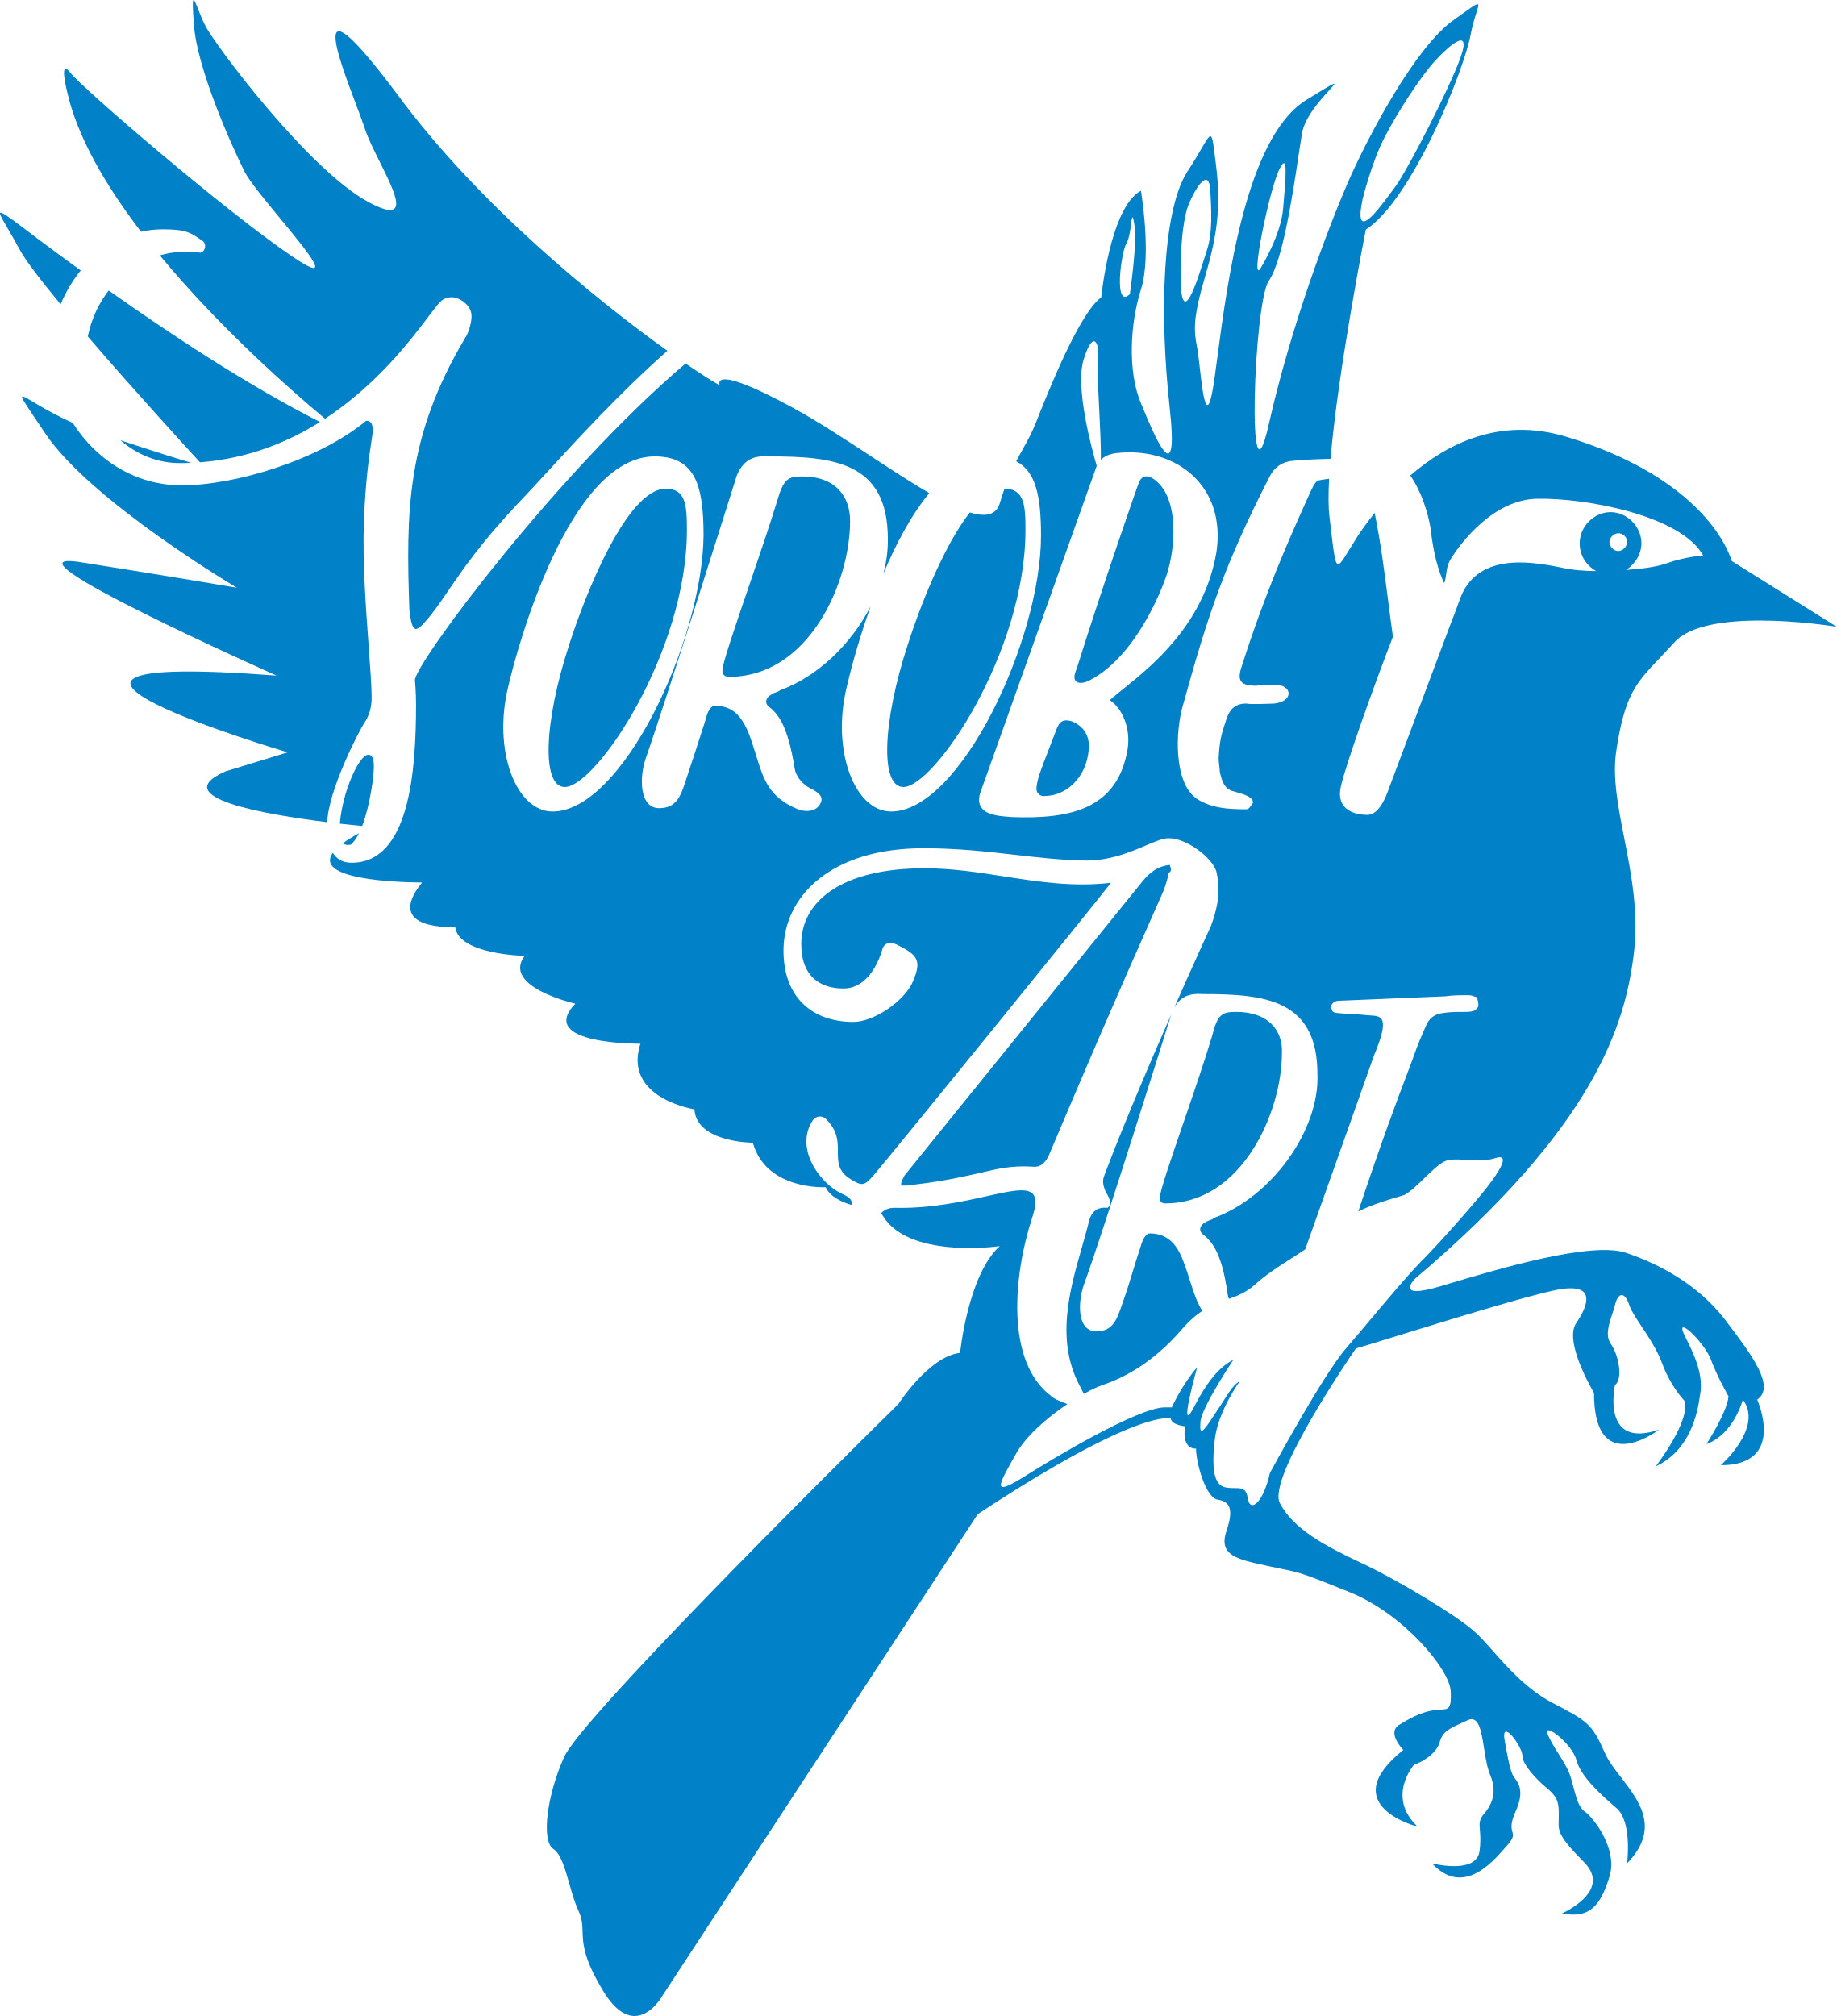
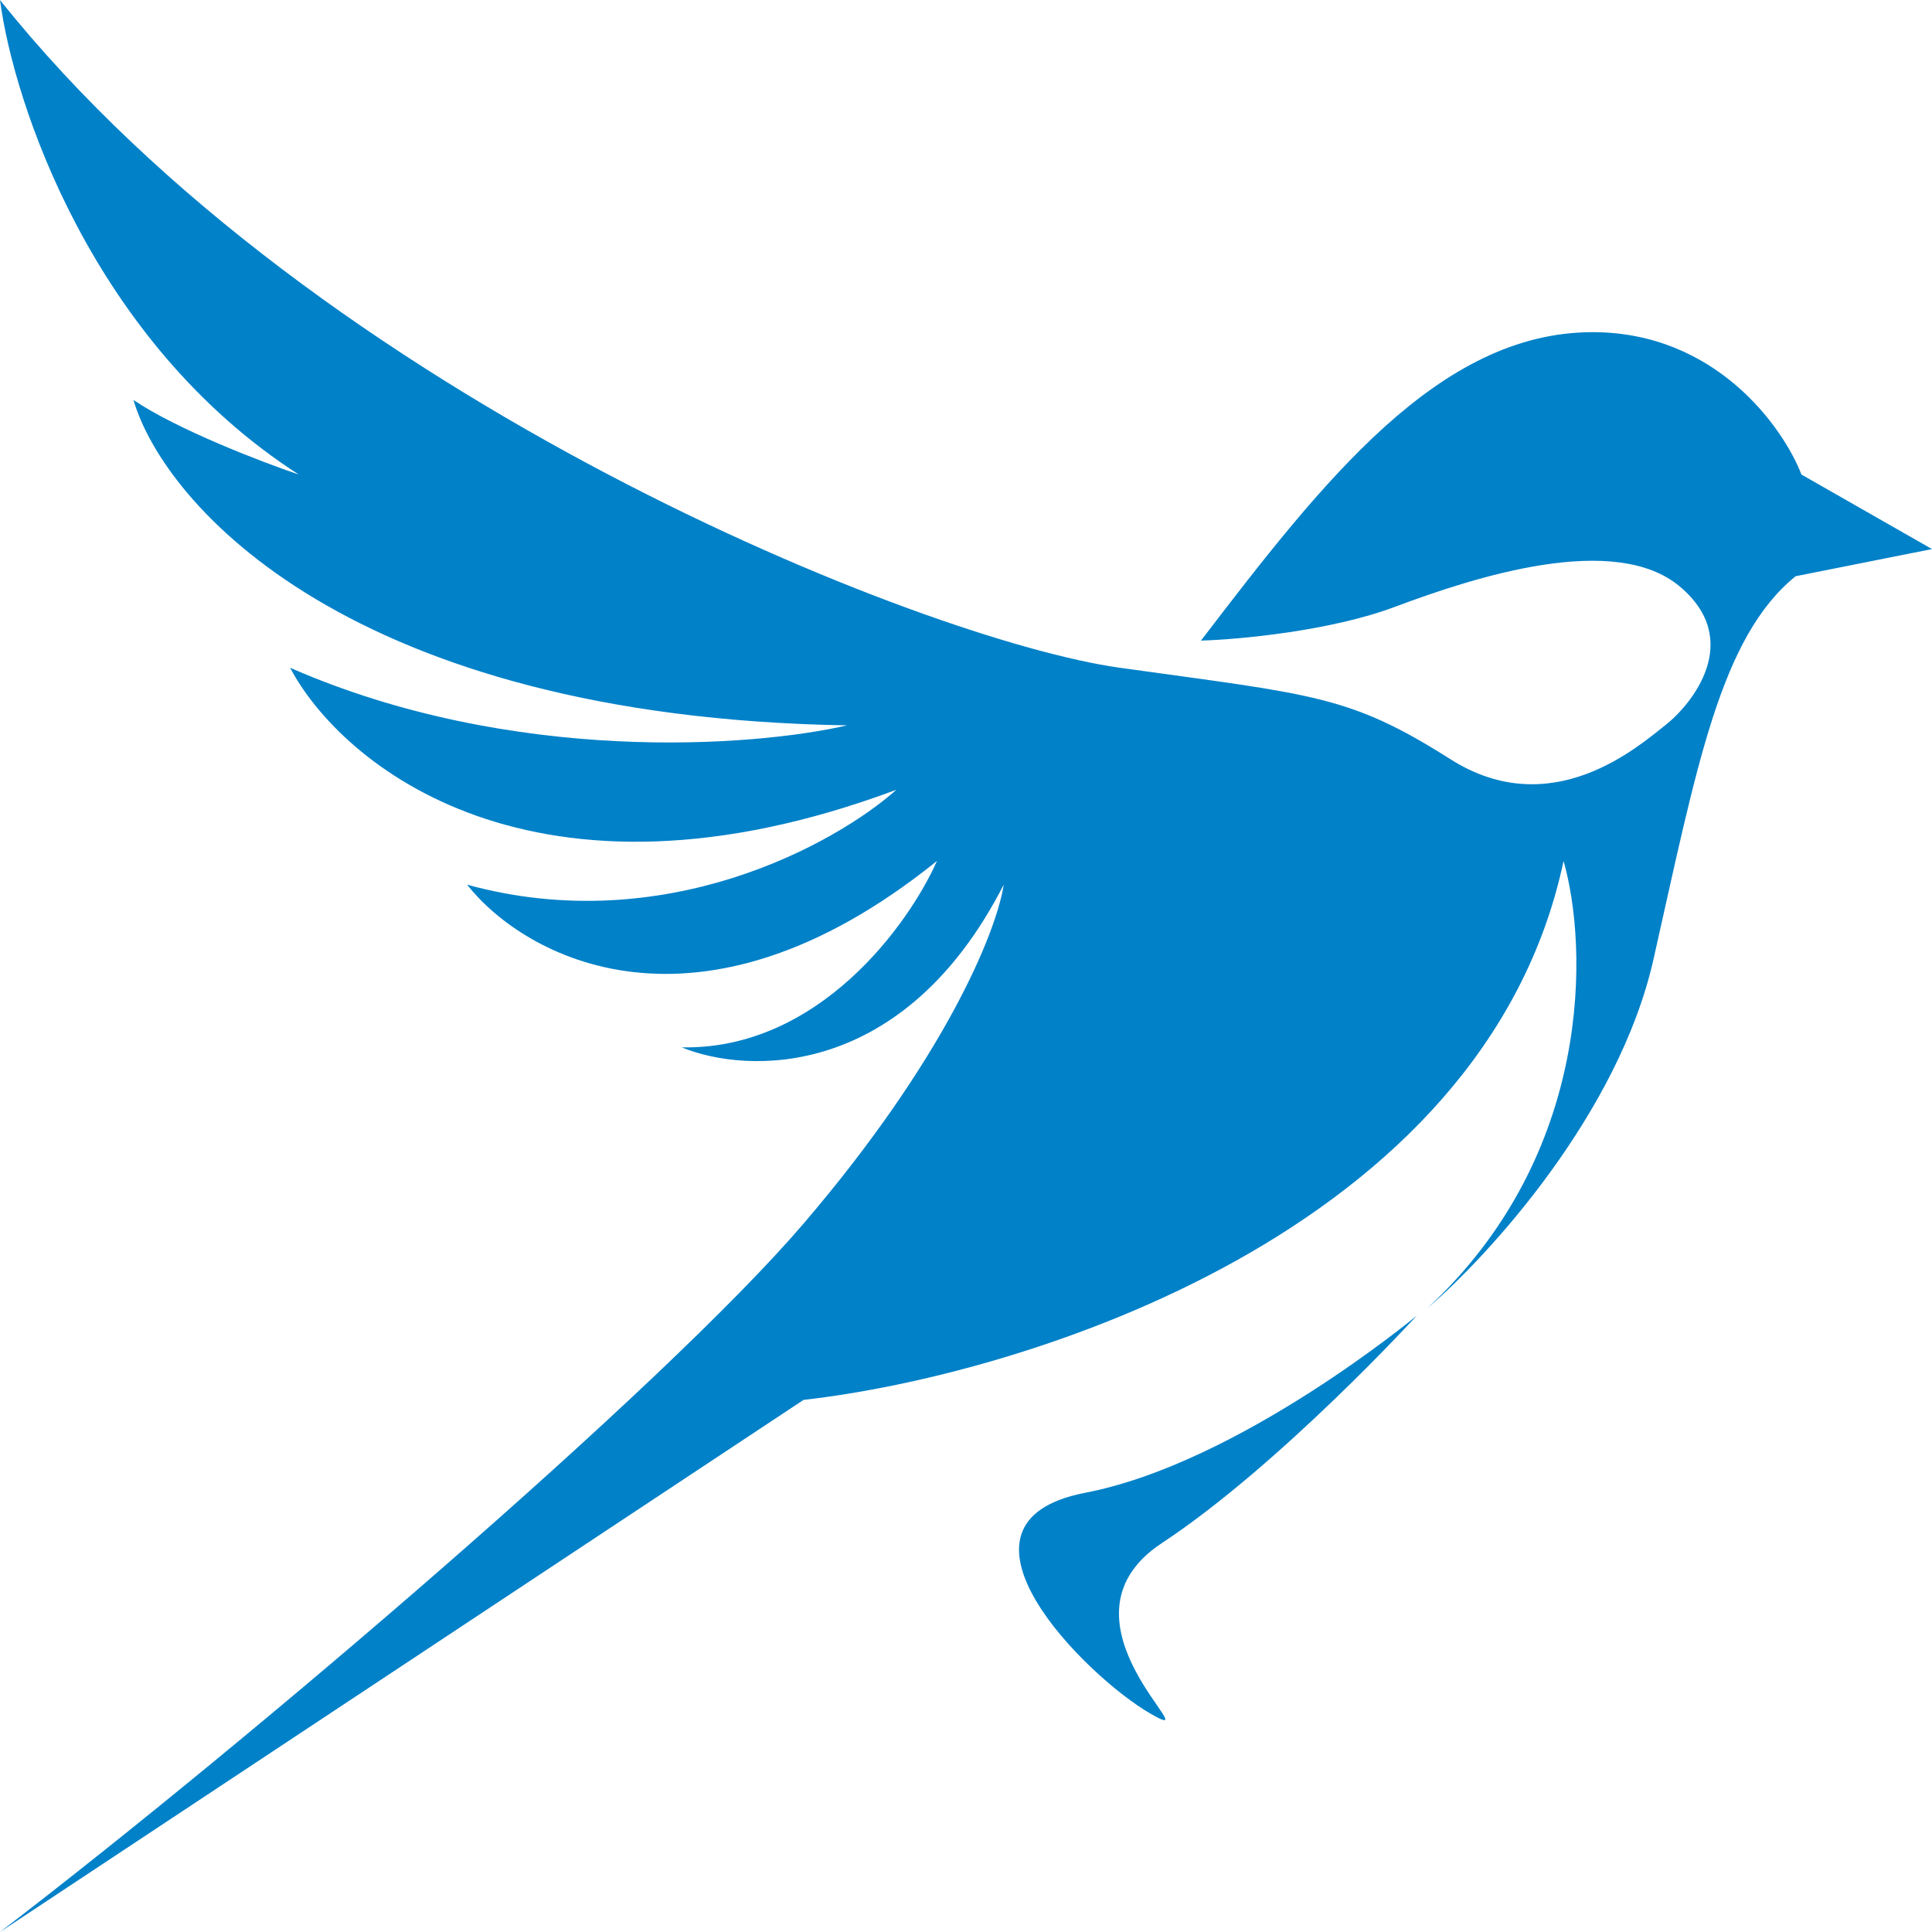
- <svg xmlns="http://www.w3.org/2000/svg" width="420" height="461" viewBox="0 0 420 461" fill="none">
-   <path d="M260.387 110.477C260.895 108.95 262.164 108.441 263.687 109.459C269.526 113.277 269.018 124.732 266.733 131.605C264.195 138.988 257.849 151.461 248.711 155.788C248.203 156.043 247.188 156.297 246.426 156.043C245.229 155.442 245.757 154.055 246.161 152.994C246.271 152.706 246.372 152.442 246.426 152.224C252.264 133.642 260.134 110.986 260.387 110.477Z" fill="#0181C8" />
-   <path d="M240.064 170.731C240.506 169.586 241.015 168.266 241.603 166.734C242.365 164.698 243.38 164.443 245.157 164.952C247.441 165.97 249.218 167.752 248.965 171.316C248.457 178.189 243.38 182.007 239.065 182.007C237.795 182.262 236.78 181.244 237.034 179.971C237.249 178.034 237.645 177.006 240.064 170.731Z" fill="#0181C8" />
-   <path d="M130.167 147.388C133.721 136.187 143.367 111.75 152.251 111.75C156.82 111.75 157.074 115.568 157.074 121.169C157.074 149.17 136.259 179.971 129.152 179.971C123.821 179.971 124.328 165.207 130.167 147.388Z" fill="#0181C8" />
-   <path fill-rule="evenodd" clip-rule="evenodd" d="M331.477 128.296C332.375 126.594 340.3 114.309 351.392 114.055C362.484 113.8 384.417 117.869 389.459 127.025C389.459 127.025 385.425 127.279 381.139 128.805C379.122 129.568 375.593 130.076 371.812 130.331C373.829 129.059 375.341 126.77 375.341 124.227C375.341 120.413 372.064 117.106 368.283 117.106C364.501 117.106 361.224 120.413 361.224 124.227C361.224 127.025 362.736 129.313 365.005 130.585C362.232 130.585 359.459 130.331 357.19 129.822L356.856 129.755C349.533 128.274 337.488 126.422 333.743 137.252C333.079 139.174 331.463 143.315 331.463 143.315L317.248 181.244C316.486 183.28 314.963 186.335 312.679 186.335C308.871 186.335 305.571 184.553 306.586 179.971C307.602 175.134 314.456 156.043 318.517 145.606C318.119 142.814 317.756 139.987 317.391 137.147C316.537 130.496 315.674 123.778 314.337 117.286C312.781 119.23 311.514 121.013 310.553 122.447C307.882 126.611 306.673 129.123 305.94 128.991C305.151 128.848 304.913 125.639 303.998 118.124C303.737 115.939 303.735 112.961 303.923 109.474C302.529 109.648 301.479 109.819 301.256 109.968C300.578 110.422 300.1 111.481 299.108 113.685C298.986 113.956 298.856 114.244 298.717 114.55L298.141 115.837C294.766 123.37 289.267 135.641 283.995 152.224C282.725 155.788 283.741 156.806 287.295 156.806C288.818 156.552 289.579 156.552 291.356 156.552C293.64 156.552 294.656 157.57 294.656 158.588C294.656 159.606 293.64 160.625 291.356 160.879C291.253 160.879 290.972 160.89 290.582 160.904C289.048 160.962 285.819 161.082 285.01 160.879C282.472 160.879 281.202 162.152 280.441 164.443C279.172 168.261 278.918 169.28 278.664 173.352C278.664 173.954 278.753 174.645 278.825 175.267C278.875 175.698 278.918 176.095 278.918 176.407C279.425 178.698 279.933 180.48 282.218 180.989C282.474 181.075 282.767 181.161 283.076 181.251C284.602 181.699 286.533 182.265 286.533 183.535C286.466 183.602 286.381 183.74 286.279 183.907C285.994 184.372 285.57 185.062 285.01 185.062C280.695 185.062 277.141 184.808 273.841 182.771C268.256 179.207 268.764 166.989 270.541 161.134C276.379 140.006 280.187 128.805 290.341 108.95C291.356 106.914 293.133 105.641 295.417 105.386C298.299 105.111 301.255 104.985 304.245 104.926C306.01 84.324 312.317 52.511 312.317 52.511C322.905 45.645 334.754 16.145 336.266 8.007C337.09 3.714 338.362 1.307 337.966 0.989C337.635 0.723 336.137 1.92 332.233 4.701C323.662 10.804 312.822 31.149 308.284 41.576C303.746 52.003 295.175 74.636 290.133 97.016C285.091 119.395 286.604 69.55 290.133 64.21C293.299 59.738 295.581 44.571 296.98 35.274C297.252 33.467 297.491 31.882 297.696 30.64C298.313 26.783 302.068 22.682 304 20.572C306.017 18.369 306.048 18.336 298.452 23.011C285.023 31.653 280.738 63.892 278.371 81.703C278.16 83.285 277.965 84.753 277.78 86.08C276.024 98.875 275.023 90.035 274.31 83.736C274.102 81.896 273.918 80.273 273.747 79.468C272.99 75.654 272.739 72.856 275.511 63.447C278.285 54.037 279.293 47.425 278.032 37.507C277.486 33.208 277.319 31.25 276.812 31.157C276.149 31.036 274.906 34.1 271.478 39.287C265.68 48.442 265.176 72.347 267.444 92.947C269.713 113.546 263.915 99.559 260.89 92.184C257.865 85.063 258.369 74.128 260.89 66.244C263.411 58.36 260.89 43.61 260.89 43.61C253.831 47.425 251.814 68.024 251.814 68.024C246.839 71.537 239.655 89.66 237.044 96.248L236.941 96.507C235.975 98.944 234.972 100.746 233.931 102.614C233.422 103.529 232.903 104.461 232.375 105.49C236.889 107.793 238.049 113.59 238.049 122.441C238.049 146.37 219.519 185.571 203.781 185.571C195.404 185.571 190.073 171.571 193.627 157.061C194.327 153.991 196.171 146.783 199.088 138.651C194.651 147.281 186.932 154.756 178.397 157.825C177.889 158.334 176.874 158.334 176.366 158.843C175.351 159.352 174.589 160.625 175.858 161.643C177.889 163.17 180.174 165.97 181.697 175.643C181.951 177.425 183.22 178.953 184.743 179.971C186.266 180.735 188.297 181.753 187.789 183.28C187.027 185.571 184.489 185.826 182.458 185.062C175.855 182.335 174.601 178.268 172.898 172.745C172.376 171.049 171.811 169.216 171.035 167.243C169.512 163.934 167.735 161.388 163.42 161.388C162.405 161.388 161.643 163.17 161.389 164.443C159.612 170.043 158.851 172.334 157.074 177.68C156.987 177.942 156.902 178.202 156.819 178.458C155.684 181.937 154.747 184.808 150.728 184.808C146.159 184.808 146.159 177.68 147.682 173.352C152.251 160.37 168.497 108.695 168.497 108.695C170.02 105.132 172.304 104.113 175.858 104.368C190.581 104.368 203.019 105.641 203.019 123.205C203.067 125.831 202.704 128.521 201.993 131.188C204.835 124.471 208.349 117.779 212.499 112.76C208.379 110.37 203.777 107.353 199.051 104.255C193.067 100.332 186.884 96.279 181.228 93.201C162.069 82.774 164.59 88.115 164.59 88.115C163.021 87.252 160.306 85.548 156.766 83.126C127.587 107.892 94.883 151.707 94.883 155.534C94.883 155.534 95.137 158.079 95.137 161.134C95.137 176.407 93.614 197.281 80.414 197.281C78.282 197.281 76.943 196.385 76.114 195.012C71.095 201.961 96.524 201.792 96.524 201.792C87.448 212.982 104.087 211.965 104.087 211.965C104.843 218.322 119.969 218.577 119.969 218.577C114.675 225.697 131.565 229.512 131.565 229.512C122.49 238.922 146.439 238.667 146.439 238.667C142.405 251.129 158.791 253.672 158.791 253.672C159.296 261.301 172.153 261.301 172.153 261.301C175.178 272.237 188.791 271.474 188.791 271.474C189.774 273.566 192.222 274.801 194.683 275.527C194.951 274.587 194.499 273.894 192.866 273.138C187.535 270.847 181.697 262.701 185.758 256.338C186.519 255.065 188.043 255.065 188.804 255.829C191.596 258.501 191.596 261.047 191.596 263.37C191.596 265.692 191.596 267.792 194.389 269.574C197.181 271.356 197.689 271.102 199.719 268.811C204.289 263.465 250.995 205.936 254.041 201.863C245.467 202.883 237.558 201.65 229.6 200.41C223.659 199.484 217.69 198.553 211.396 198.553C192.358 198.553 183.22 206.19 183.22 215.863C183.22 223.5 187.789 226.045 192.866 226.045C197.181 226.045 200.227 222.227 201.75 217.136C202.258 215.354 203.781 215.354 205.304 216.118C209.873 218.409 210.888 219.682 208.604 224.773C206.573 229.1 199.719 233.682 195.15 233.682C185.758 233.682 179.158 228.082 179.158 217.391C179.158 204.917 190.073 193.971 211.142 193.971C218.972 193.971 225.725 194.744 232.162 195.48C237.411 196.081 242.451 196.657 247.695 196.772C253.579 196.931 258.366 194.893 261.996 193.348C264.161 192.427 265.913 191.681 267.241 191.681C271.302 191.681 277.141 196.008 278.156 199.317C279.172 203.899 278.41 207.717 276.887 211.79C276.887 211.79 273.254 219.663 268.523 230.385C269.989 227.874 271.946 227.092 275.11 227.318C289.325 227.318 301.256 228.591 301.256 245.646C301.763 258.374 290.848 273.647 277.648 278.484C277.374 278.759 277.025 278.886 276.641 279.025C276.316 279.142 275.967 279.269 275.618 279.502C274.603 280.011 273.841 281.284 275.11 282.302C277.141 283.83 279.425 286.63 280.695 295.794C280.757 296.232 280.866 296.639 281.016 297.02C282.964 296.332 284.856 295.582 286.856 293.853C289.395 291.535 292.283 289.685 295.185 287.827C296.28 287.125 297.378 286.421 298.46 285.691C305.109 267.03 314.202 241.319 314.202 241.319C317.915 232.476 315.9 232.355 313.393 232.205C313.158 232.191 312.918 232.177 312.679 232.155C311.536 232.028 310.394 231.964 309.252 231.9C308.109 231.837 306.967 231.773 305.825 231.646C305.317 231.646 304.556 231.391 304.556 230.882C304.302 230.373 304.302 229.864 304.81 229.355C305.063 229.1 305.571 228.846 306.079 228.846L330.447 227.827C332.224 227.573 334.001 227.573 335.778 227.573C336.381 227.573 336.824 227.732 337.361 227.925C337.502 227.976 337.65 228.029 337.809 228.082C337.809 228.591 338.063 229.1 338.063 229.864C338.063 230.373 337.555 230.882 337.047 231.137C336.286 231.391 335.524 231.391 334.763 231.391C332.986 231.391 331.717 231.391 329.94 231.646C328.163 231.9 326.894 232.664 326.132 234.446L326.129 234.453C325.115 236.741 324.101 239.03 323.34 241.319C322.968 242.384 322.452 243.739 321.758 245.56C319.762 250.799 316.298 259.891 310.59 277.008C314.038 275.35 317.543 274.319 319.856 273.638C320.34 273.495 320.772 273.368 321.141 273.254C322.524 272.492 324.159 270.908 325.762 269.354C327.373 267.793 328.953 266.262 330.216 265.624C331.457 264.999 333.308 265.112 335.349 265.237C337.455 265.366 339.764 265.507 341.812 264.862C345.594 263.59 342.821 267.913 340.048 271.474C337.275 275.034 329.712 283.681 325.174 288.258C322.132 291.327 317.729 296.569 313.562 301.53C311.515 303.968 309.524 306.338 307.78 308.349C302.486 314.452 290.385 336.832 290.385 336.832C288.873 343.698 285.847 345.987 285.343 342.681C284.98 340.298 283.961 340.293 282.383 340.286C281.771 340.283 281.076 340.28 280.301 340.138C277.528 339.629 277.024 335.814 277.78 329.202C278.537 322.59 283.578 315.724 283.578 315.724C282.041 316.758 281.313 317.909 280.062 319.89C279.468 320.832 278.755 321.96 277.78 323.353C275.007 327.677 274.251 328.439 274.503 325.133C274.755 321.827 282.066 310.892 282.066 310.892C279.293 312.418 276.52 314.961 272.99 321.827C269.209 328.948 273.747 312.672 273.747 312.672C270.218 316.741 267.949 321.827 267.949 321.827H266.184C259.881 322.082 240.722 333.526 233.916 337.849C226.857 342.172 228.118 339.883 232.151 332.763C234.401 328.526 239.417 324.2 244.067 321.069C244 321.045 243.94 321.021 243.888 320.995C243.695 320.917 243.495 320.84 243.294 320.761C242.173 320.325 240.979 319.86 240.334 319.213C229.926 311.322 231.703 291.721 236.019 278.484C238.627 270.636 234.186 271.625 225.667 273.523C220.093 274.764 212.774 276.394 204.542 276.193C203.284 276.193 202.372 276.541 201.52 277.379C207.013 288.101 228.622 284.952 228.622 284.952C221.311 291.564 219.546 309.366 219.546 309.366C212.488 310.129 205.429 321.064 205.429 321.064C186.27 339.883 133.078 393.035 129.044 401.681C125.011 410.582 123.75 421.009 126.523 422.789C128.228 423.883 129.17 427.187 130.17 430.693C130.798 432.891 131.447 435.169 132.321 437.031C133.128 438.839 133.17 440.197 133.218 441.733C133.304 444.519 133.408 447.892 138.12 455.595C145.43 467.294 151.481 456.358 151.481 456.358L223.58 346.241C260.638 321.827 267.697 324.37 267.697 324.37C267.949 325.896 270.974 326.151 270.974 326.151C270.218 331.745 273.495 331.237 273.495 331.237C273.495 334.543 275.764 342.681 278.537 342.935C281.562 343.444 282.066 345.478 280.301 350.565C278.843 355.712 283.006 356.607 289.629 358.031L290.385 358.194C291.466 358.428 292.346 358.608 293.106 358.763C297.312 359.623 297.861 359.736 308.536 364.043C321.141 369.129 331.477 381.845 331.729 386.677C331.945 390.816 331.235 390.85 329.443 390.934C329.143 390.948 328.813 390.964 328.451 391C325.93 391.254 323.41 392.272 320.132 394.306C316.855 396.086 320.889 400.155 320.889 400.155C305.007 412.871 324.166 417.703 324.166 417.703C316.855 410.836 323.41 403.461 323.41 403.461C324.67 403.207 328.451 401.173 329.208 398.375C329.857 395.974 331.435 395.259 334.26 393.979C334.726 393.768 335.227 393.541 335.762 393.289C338.175 392.315 338.74 395.897 339.357 399.807C339.707 402.024 340.074 404.348 340.804 406.004C342.569 410.328 340.804 413.125 339.039 415.16C338.216 416.267 338.289 417.149 338.405 418.542C338.501 419.709 338.628 421.235 338.283 423.552C337.275 428.638 327.443 426.095 327.443 426.095C334.439 433.622 341.002 426.137 344.142 422.556C344.397 422.266 344.629 422.001 344.838 421.772C346.19 420.16 346.044 419.636 345.831 418.874C345.607 418.073 345.311 417.009 346.602 414.142C348.615 409.676 347.253 407.802 346.366 406.582C346.142 406.273 345.948 406.007 345.846 405.75C345.342 404.479 345.09 403.716 344.081 398.121C343.073 392.526 348.115 399.392 348.115 401.427C348.115 403.461 351.14 406.767 353.913 409.056C356.468 411.165 356.455 412.842 356.437 415.082C356.435 415.273 356.434 415.469 356.434 415.668C356.434 415.943 356.426 416.198 356.42 416.441C356.356 418.672 356.321 419.878 362.232 425.841C368.787 432.453 357.19 437.539 357.19 437.539C363.493 438.811 366.013 435.759 368.03 429.147C370.047 422.789 364.249 415.414 362.232 414.142C361.006 413.259 360.388 410.901 359.787 408.606C359.523 407.599 359.262 406.603 358.955 405.75C358.434 404.305 357.442 402.725 356.432 401.113C355.486 399.605 354.522 398.07 353.913 396.595C352.653 393.543 359.459 398.629 360.467 402.444C361.476 406.259 366.014 410.328 369.543 413.379C373.324 416.431 372.064 426.095 372.064 426.095C379.725 418.178 374.921 411.937 370.689 406.441C369.212 404.523 367.805 402.695 367.022 400.918C364.005 394.072 362.994 393.546 354.741 389.257L354.669 389.22C348.949 386.072 344.779 381.362 341.42 377.569C339.894 375.845 338.535 374.311 337.275 373.198C333.493 369.638 319.124 360.991 310.805 357.177C302.738 353.362 295.679 349.547 292.654 343.698C289.629 337.849 310.049 308.349 310.049 308.349C310.899 308.134 314.262 307.095 318.846 305.679C330.566 302.057 350.273 295.967 356.434 294.87C365.005 293.344 363.241 298.431 360.467 302.5C357.442 306.823 364.501 318.521 364.501 318.521C364.501 338.358 379.375 326.914 379.375 326.914C366.013 331.491 369.291 316.741 369.291 316.741C371.055 315.47 370.299 310.383 368.534 307.586C366.978 305.623 367.824 303.053 368.64 300.58C368.88 299.849 369.118 299.127 369.291 298.431C370.047 295.379 371.56 295.379 372.568 298.431C373.008 299.762 374.12 301.433 375.401 303.358C377.056 305.844 378.994 308.756 380.131 311.909C382.148 317.25 385.173 320.301 385.173 320.301C386.685 324.879 378.618 335.306 378.618 335.306C386.433 331.745 388.198 323.099 388.702 319.284C389.459 315.47 388.45 311.655 385.425 305.806C382.4 299.957 389.71 306.823 391.223 310.892C392.736 314.961 395.257 319.284 395.257 319.284C395.005 322.845 390.215 330.22 390.215 330.22C396.517 327.931 398.534 320.047 398.534 320.047C403.324 326.405 393.492 335.052 393.492 335.052C408.618 335.052 401.811 320.047 401.811 320.047C406.094 317.167 400.496 309.756 395.191 302.732C394.875 302.314 394.56 301.897 394.248 301.482C388.45 294.107 380.131 289.275 371.812 286.478C363.879 283.81 342.651 290.161 331.079 293.623C330.516 293.792 329.975 293.954 329.46 294.107C318.368 297.413 323.662 292.327 323.662 292.327C364.753 257.486 371.56 234.344 373.576 218.322C374.794 208.907 373.035 199.93 371.417 191.668C370.019 184.533 368.725 177.93 369.543 172.038C371.459 158.94 374.093 156.175 379.571 150.428C380.581 149.368 381.687 148.207 382.904 146.861C390.121 138.875 416.692 142.82 419.719 143.27C419.969 143.307 420.058 143.32 419.962 143.301L396.013 128.296C393.24 119.904 382.652 107.188 357.946 99.813C343.042 95.364 330.983 101.374 322.486 108.74C325.058 112.379 326.564 117.403 327.148 120.914C327.731 126.534 328.959 130.7 330.239 133.362C330.833 131.842 330.578 129.998 331.477 128.296ZM293.41 47.679C292.906 53.783 288.368 61.158 288.368 61.158C285.595 65.99 290.385 42.593 292.654 38.524C294.503 34.794 294.021 40.468 293.54 46.141C293.496 46.656 293.452 47.171 293.41 47.679ZM276.772 43.61C277.024 48.442 277.276 53.274 276.016 57.089C275.877 57.508 275.699 58.077 275.492 58.74C273.811 64.118 270.19 75.7 269.965 63.701C269.965 63.701 269.713 52.511 271.73 46.916C273.999 41.576 276.52 38.778 276.772 43.61ZM258.638 51.27C258.855 49.632 258.969 48.769 259.377 51.24C260.029 54.966 258.809 63.982 258.459 66.564C258.403 66.978 258.369 67.226 258.369 67.261C254.588 70.822 256.352 57.597 257.613 55.563C258.193 54.627 258.453 52.667 258.638 51.27ZM247.781 82.266C250.05 74.891 251.562 78.705 251.058 82.266C250.861 83.56 251.088 88.166 251.333 93.109C251.553 97.582 251.788 102.331 251.734 105.155C252.582 104.292 253.774 103.776 255.31 103.604C268.764 102.077 280.441 110.986 278.156 126.26C275.398 142.64 263.423 152.264 256.895 157.511C255.611 158.542 254.538 159.405 253.787 160.116C256.58 161.897 258.611 166.48 257.849 171.316C255.564 184.808 245.157 187.353 231.449 186.844L231.224 186.828C227.685 186.577 222.846 186.233 224.088 181.498L250.742 106.659C250.758 106.621 250.774 106.584 250.791 106.548C249.71 102.849 245.817 88.65 247.781 82.266ZM372.064 123.973C372.064 124.99 371.055 126.007 370.047 126.007C369.039 126.007 368.03 124.99 368.03 123.973C368.03 122.956 369.039 121.938 370.047 121.938C371.055 121.938 372.064 122.701 372.064 123.973ZM333.998 13.093C331.477 20.214 321.897 38.778 319.124 42.593C318.895 42.902 318.643 43.244 318.376 43.608C315.119 48.046 309.464 55.751 311.561 45.645C311.561 45.645 313.578 37.252 316.603 31.404C319.628 25.554 324.922 17.416 328.199 13.856C331.477 10.296 336.518 5.972 333.998 13.093ZM116.205 157.061C112.652 171.571 117.982 185.571 126.359 185.571C142.351 185.571 160.628 146.37 160.882 122.441C160.882 110.732 158.851 104.368 149.713 104.368C130.167 104.368 118.236 148.151 116.205 157.061Z" fill="#0181C8" />
-   <path d="M247.823 318.745C249.504 317.8 250.986 317.105 252.067 316.741C256.604 315.215 263.411 311.909 270.218 304.026C271.92 302.054 273.479 300.719 274.945 299.753C273.695 297.846 272.985 295.61 272.166 293.031C271.641 291.378 271.072 289.585 270.287 287.648C269.018 284.593 266.987 282.048 262.926 282.048C261.91 282.048 261.149 283.83 260.895 284.848C260.097 287.249 259.555 289.034 259.039 290.733C258.406 292.817 257.812 294.771 256.834 297.576C256.724 297.883 256.619 298.188 256.514 298.49C255.408 301.686 254.453 304.449 250.742 304.449C246.172 304.449 246.426 297.576 247.949 293.503C252.223 281.835 266.048 237.65 267.816 231.989C262.826 243.334 256.798 257.449 252.518 268.811C252.011 270.084 252.264 271.102 252.772 272.375C253.35 273.388 253.599 273.825 253.706 274.295C253.787 274.651 253.787 275.025 253.787 275.684L253.28 276.193C250.742 275.938 249.472 277.211 248.965 279.502C248.509 281.328 247.966 283.228 247.407 285.185C244.537 295.233 241.239 306.778 247.188 317.431C247.406 317.869 247.624 318.307 247.823 318.745Z" fill="#0181C8" />
-   <path d="M78.373 192.865C78.722 193.113 79.187 193.208 79.652 193.208C79.906 193.208 80.414 193.208 80.668 192.699C81.186 192.139 81.66 191.398 82.092 190.535C80.565 191.372 79.337 192.147 78.373 192.865Z" fill="#0181C8" />
-   <path d="M82.813 188.885C81.548 188.764 79.784 188.586 77.712 188.352C78.343 180.895 82.132 172.589 84.222 172.589C85.491 172.589 85.491 174.625 85.491 175.389C85.491 177.489 84.634 184.172 82.813 188.885Z" fill="#0181C8" />
-   <path d="M74.835 188.011C60.599 186.256 37.818 182.342 51.651 176.361L65.768 172.038C65.768 172.038 -13.389 148.641 63.247 154.49C63.247 154.49 -2.55 125.244 18.375 128.55C39.298 131.857 54.172 134.4 54.172 134.4C54.172 134.4 20.643 114.563 10.307 99.05C6.464 93.282 4.782 90.995 5.079 90.698C5.479 90.298 9.476 93.513 16.625 96.696C21.829 104.933 30.729 110.986 41.576 110.986C53.761 110.986 73.052 105.132 83.714 96.222C84.729 96.222 85.237 96.731 85.237 98.513C85.237 98.944 85.116 99.739 84.93 100.955C84.459 104.052 83.57 109.882 83.206 119.387C82.885 128.408 83.682 139.263 84.31 147.825C84.675 152.794 84.983 156.989 84.983 159.606C84.983 161.643 84.475 163.679 83.206 165.461C81.958 167.464 75.064 180.791 74.835 188.011Z" fill="#0181C8" />
-   <path d="M27.559 100.686C31.289 103.938 36.012 105.895 41.069 105.895C41.962 105.895 42.846 105.876 43.718 105.838C40.84 104.975 35.667 103.372 27.559 100.686Z" fill="#0181C8" />
-   <path d="M45.724 105.717C42.408 102.103 30.378 88.939 20.073 76.947C20.899 72.946 22.57 69.379 24.853 66.429C38.415 76.027 56.342 87.951 73.166 96.499C65.633 101.221 56.516 104.885 45.724 105.717Z" fill="#0181C8" />
-   <path d="M74.328 95.754C86.2 87.977 93.975 77.691 98.042 72.311C99.269 70.688 100.159 69.511 100.721 68.985C101.483 68.221 102.498 67.967 103.26 67.967C105.037 67.967 107.829 69.749 107.829 72.294C107.829 73.567 107.321 75.858 106.306 77.385C92.852 100.041 92.852 117.096 93.614 139.497C93.636 139.65 93.657 139.809 93.68 139.972C93.917 141.698 94.209 143.824 95.137 143.824C95.391 143.824 95.898 143.57 96.406 143.06C98.703 140.657 100.45 138.095 102.59 134.957C105.889 130.12 110.122 123.914 118.744 114.805C120.516 112.963 122.644 110.646 125.07 108.003C132.17 100.271 141.827 89.753 152.612 80.219C136.472 68.687 109.339 46.688 90.978 21.74C70.049 -6.198 77.13 12.542 81.448 23.969C82.279 26.168 83.008 28.096 83.415 29.369C84.104 31.524 85.49 34.307 86.863 37.062C90.511 44.384 94.063 51.512 84.171 46.154C70.558 38.778 49.13 10.296 46.861 5.718C46.249 4.482 45.728 3.172 45.309 2.119C44.177 -0.731 43.788 -1.709 44.34 5.718C45.096 15.636 52.66 32.675 55.937 39.287C57.163 41.584 60.701 45.876 64.152 50.062C70.636 57.927 76.813 65.419 66.777 58.615C51.399 48.188 18.879 20.214 16.106 16.653C13.332 13.093 15.349 20.977 15.349 20.977C17.677 31.355 24.211 42.479 32.238 52.982C33.83 52.629 35.506 52.439 37.261 52.439C42.521 52.439 43.579 53.182 46.044 54.914L46.145 54.984C46.653 55.239 46.907 55.748 46.907 56.257C46.907 56.766 46.653 57.53 45.892 57.784C42.649 57.311 39.489 57.552 36.548 58.399C50.34 75.094 66.844 89.514 74.328 95.754Z" fill="#0181C8" />
-   <path d="M18.459 61.849C14.513 58.989 11.142 56.486 8.543 54.546C-1.251 47.086 -1.22 47.139 1.726 52.17C2.496 53.485 3.465 55.14 4.509 57.089C5.834 59.561 9.368 64.157 13.86 69.591C14.988 66.887 16.529 64.232 18.459 61.849Z" fill="#0181C8" />
-   <path d="M221.777 117.176C215.621 125.032 210.092 139.496 207.588 147.388C201.75 165.207 201.242 179.971 206.573 179.971C213.681 179.971 234.496 149.17 234.496 121.169C234.496 115.578 234.243 111.763 229.696 111.75C229.342 112.755 228.984 113.855 228.622 115.072C227.797 117.844 225.325 118.255 221.777 117.176Z" fill="#0181C8" />
-   <path d="M277.141 236.991C278.41 231.9 279.425 231.391 282.725 231.391C290.087 231.391 293.387 235.719 293.133 240.81C293.133 254.301 283.995 275.175 266.48 275.175C265.464 275.175 265.21 274.666 265.21 273.902C265.21 272.488 267.717 265.183 270.598 256.786C272.903 250.067 275.448 242.649 277.141 236.991Z" fill="#0181C8" />
-   <path d="M261.403 201.354C262.926 199.572 264.703 198.044 267.495 197.79C267.749 198.553 268.003 199.317 267.241 199.572C266.987 201.099 266.48 202.626 265.972 203.899C253.534 231.9 247.695 245.646 239.826 264.229C239.065 265.756 238.049 267.029 236.019 266.774C231.442 266.496 228.381 267.206 224.103 268.198C220.551 269.021 216.16 270.039 209.365 270.847C208.604 271.102 207.588 271.102 206.319 271.102C205.638 271.102 206.378 269.677 206.724 269.012C206.764 268.933 206.8 268.865 206.827 268.811L261.403 201.354Z" fill="#0181C8" />
-   <path d="M177.635 114.805C179.158 109.459 180.174 108.95 183.473 108.95C191.089 108.95 194.389 113.532 194.389 119.132C194.389 133.133 184.996 154.77 166.72 154.77C165.451 154.77 165.197 154.006 165.197 153.243C165.197 151.77 168 143.57 171.149 134.355C173.444 127.64 175.923 120.385 177.635 114.805Z" fill="#0181C8" />
+ <svg xmlns="http://www.w3.org/2000/svg" width="40" height="40" viewBox="0 0 40 40" fill="none">
+   <path d="M16.637 28.983L0 40C5.225 36 13.754 28.702 16.637 25.333C19.52 21.965 20.621 19.345 20.781 18.316C18.715 22.358 15.476 22.246 14.114 21.684C16.949 21.74 18.819 19.134 19.399 17.825C14.45 21.811 10.851 19.813 9.67 18.316C13.754 19.439 17.297 17.474 18.559 16.351C11.063 19.151 7.067 15.833 6.006 13.825C10.619 15.846 15.616 15.462 17.538 15.018C7.255 14.849 3.403 10.456 2.763 8.281C3.676 8.898 5.425 9.567 6.186 9.825C1.91 7.074 0.28 2.129 0 0C6.607 8.281 19.159 13.263 23.183 13.825C27.207 14.386 27.928 14.386 30.03 15.719C32.132 17.053 33.934 15.439 34.474 15.018C35.015 14.597 36.117 13.263 34.775 12.14C33.433 11.018 30.571 11.93 28.889 12.561C27.544 13.067 25.646 13.24 24.865 13.263C27.387 9.965 29.79 6.877 32.973 6.877C35.52 6.877 36.917 8.842 37.297 9.825L40 11.368L37.177 11.93C35.616 13.193 35.135 15.86 34.234 19.86C33.514 23.06 30.811 26.012 29.549 27.088C33.009 23.888 32.873 19.579 32.372 17.825C30.739 25.516 21.201 28.468 16.637 28.983Z" fill="#0181C8" />
+   <path d="M24.054 31.949C21.605 33.566 25.148 36.247 23.817 35.478C22.485 34.709 19.273 31.522 22.47 30.906C25.668 30.289 29.333 27.239 29.333 27.239C29.333 27.239 26.503 30.332 24.054 31.949Z" fill="#0181C8" />
</svg>
